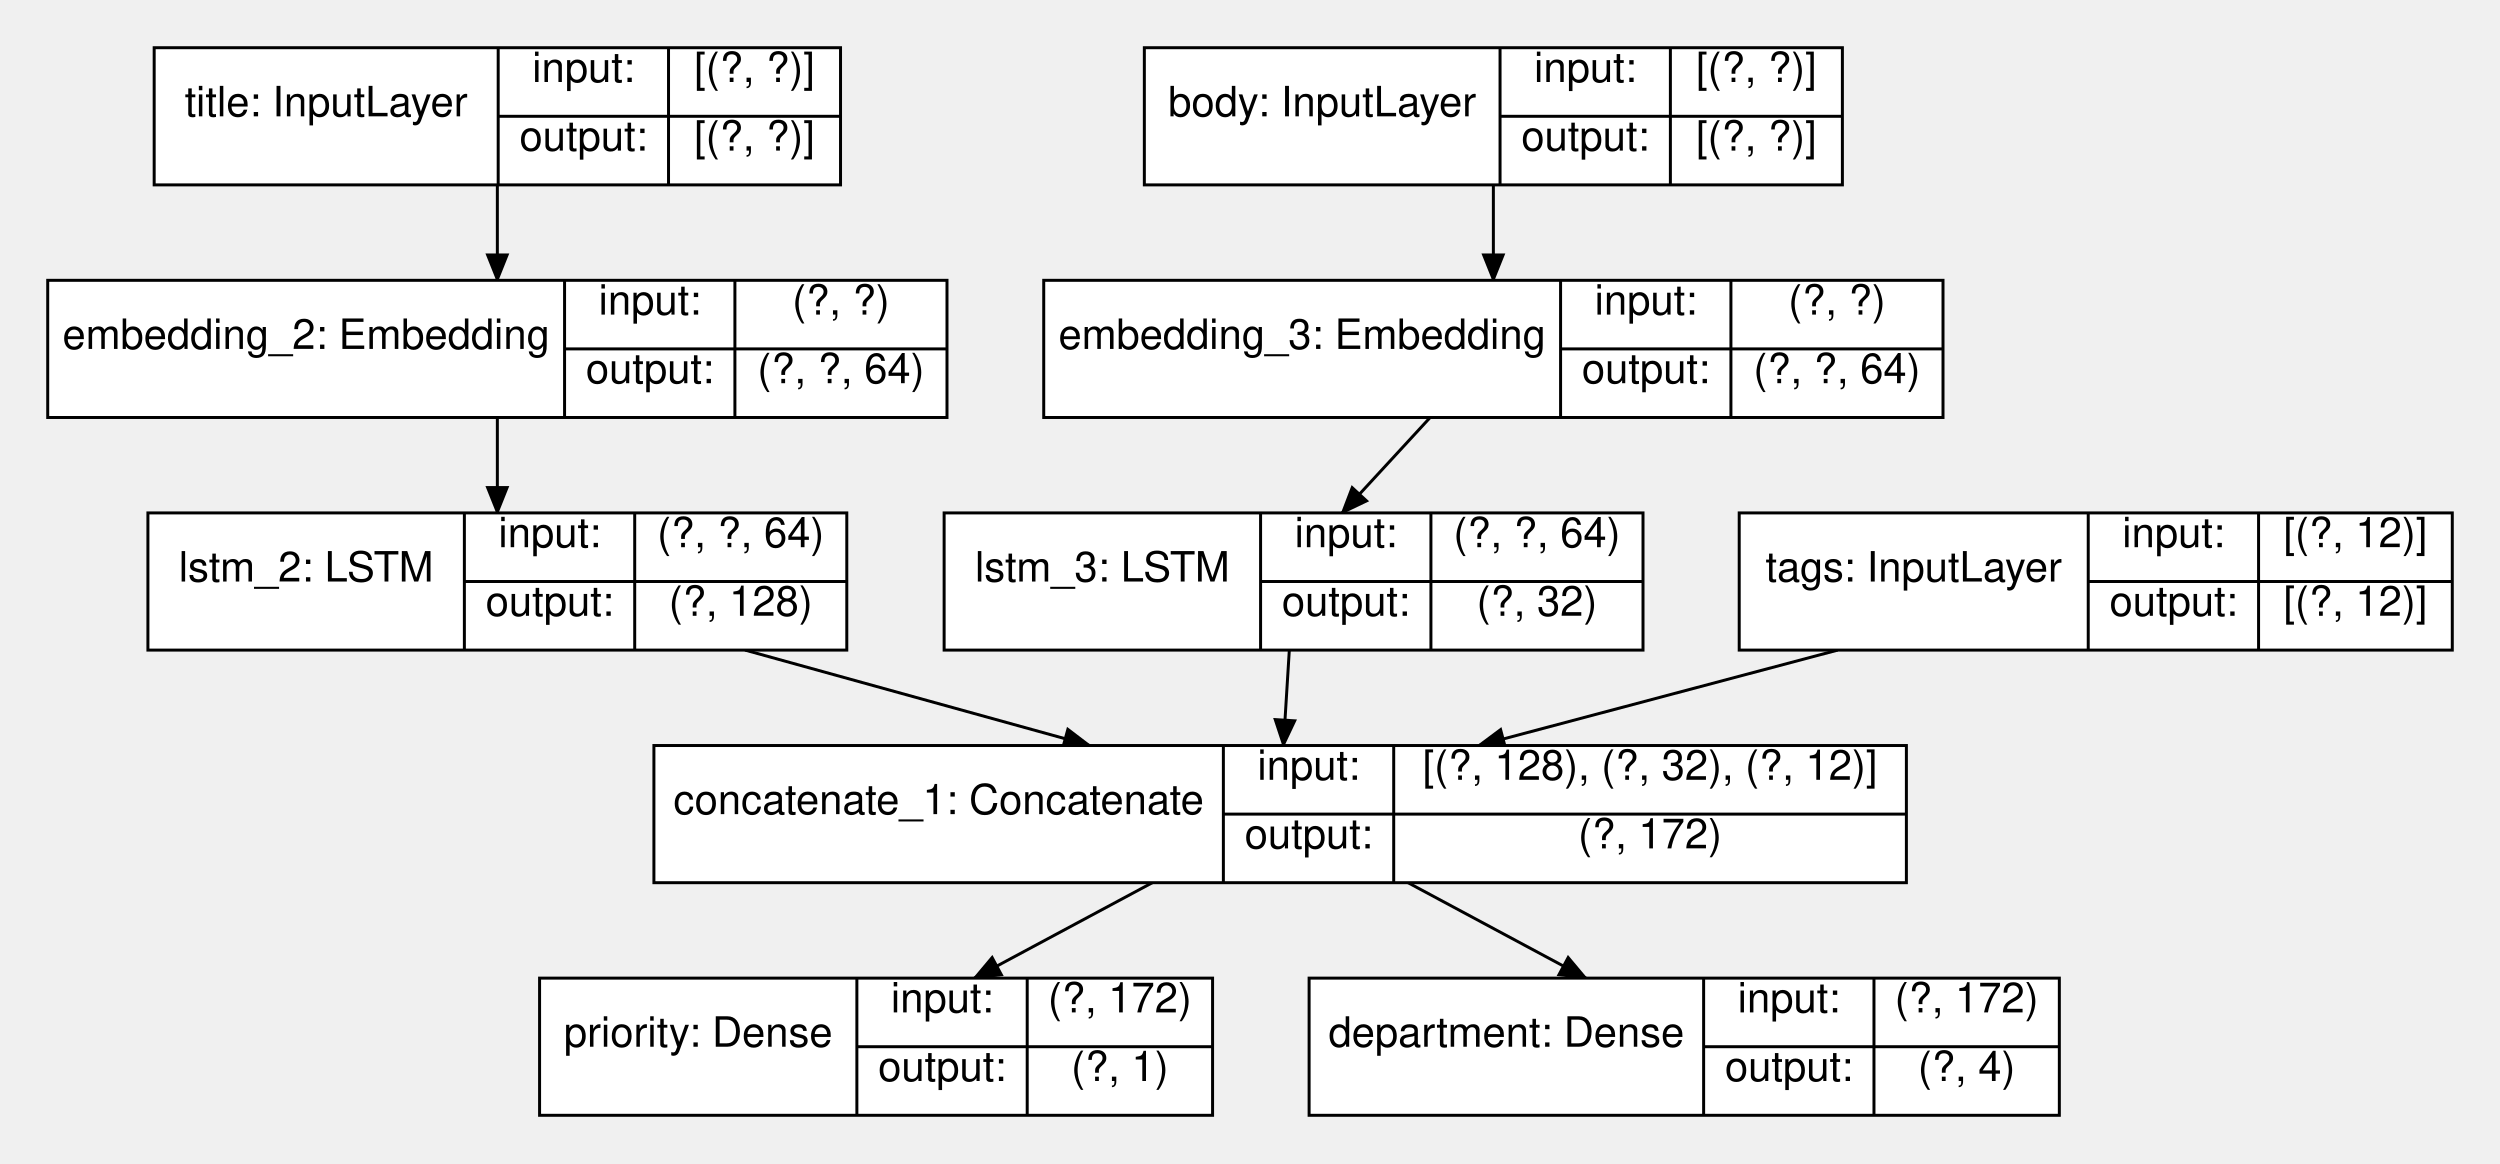
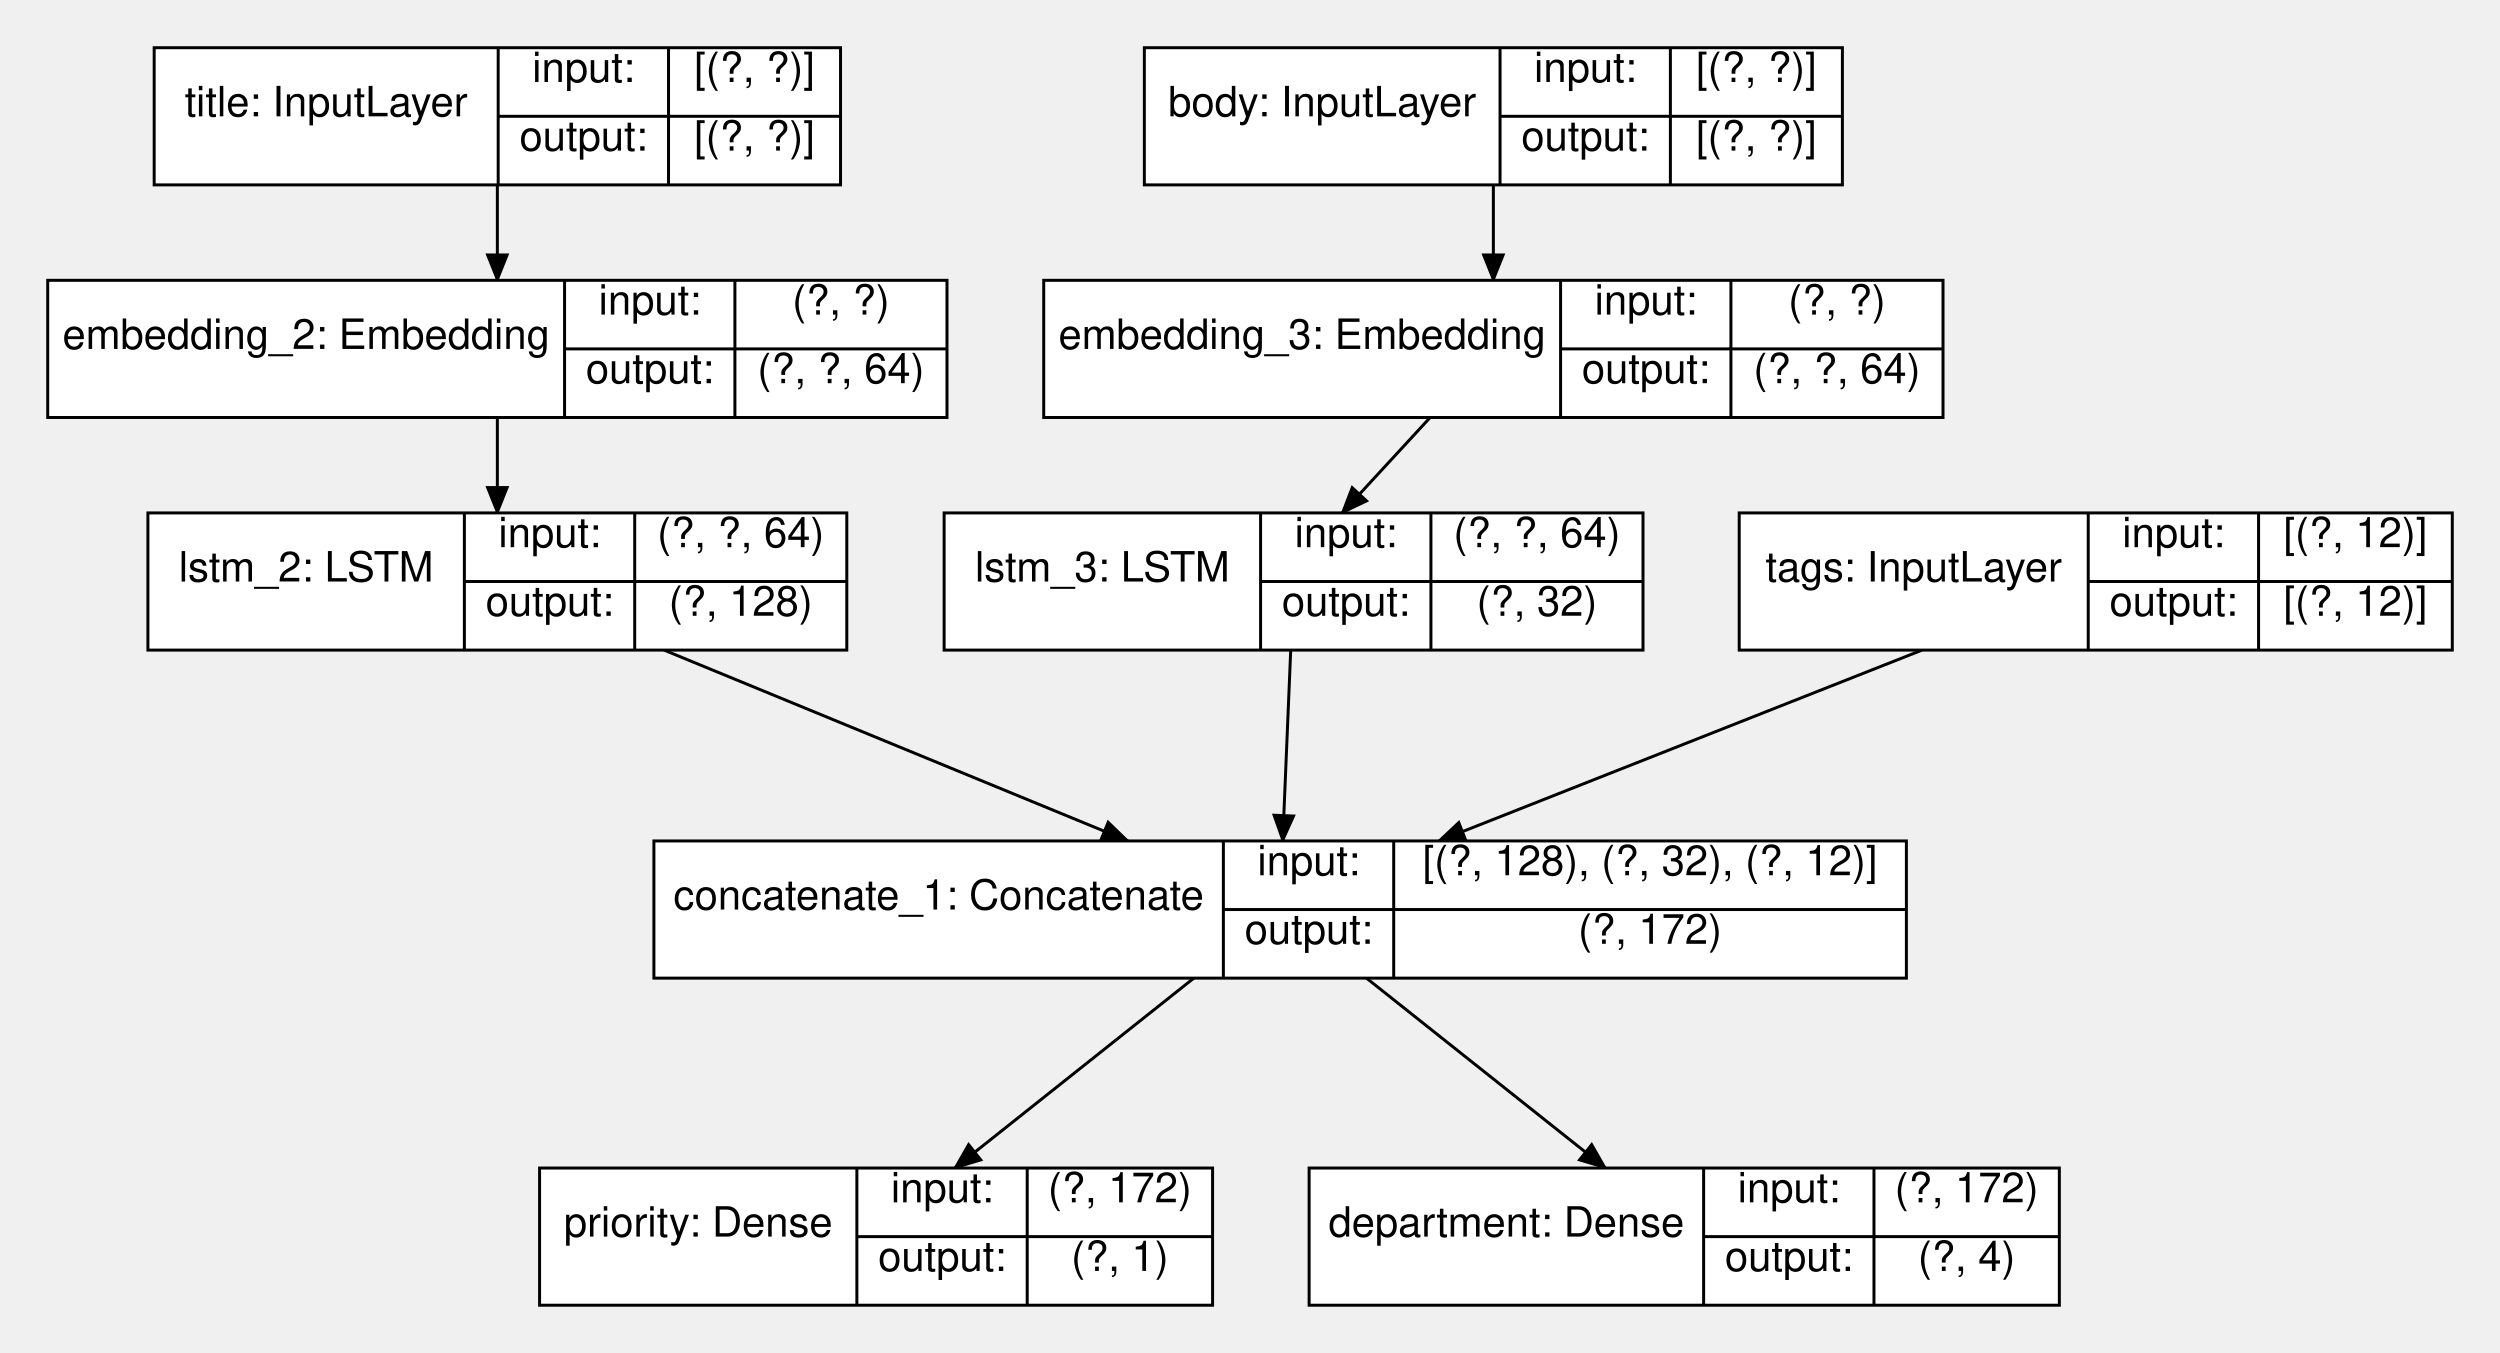
- <svg xmlns="http://www.w3.org/2000/svg" width="838.34" height="390">
+ <svg xmlns="http://www.w3.org/2000/svg" width="838.34" height="453.685">
  <style type="text/css">
		.edge { fill: none; }
	</style>
  <defs>
    <marker id="normal" markerWidth="10" markerHeight="8" refX="9" refY="4" orient="auto-start-reverse" markerUnits="userSpaceOnUse">
      <path d="M0,0 L0,8 L10,4 z" fill="context-stroke" />
    </marker>
    <marker id="vee" markerWidth="10" markerHeight="8" refX="9" refY="4" orient="auto-start-reverse" markerUnits="userSpaceOnUse">
      <path d="M0,0 L10,4 L0,8 L3,4 z" fill="context-stroke" />
    </marker>
    <marker id="dot" markerWidth="8" markerHeight="8" refX="7" refY="4" orient="auto-start-reverse" markerUnits="userSpaceOnUse">
      <circle cx="4" cy="4" r="3.5" fill="context-stroke" />
    </marker>
    <marker id="odot" markerWidth="8" markerHeight="8" refX="7" refY="4" orient="auto-start-reverse" markerUnits="userSpaceOnUse">
      <circle cx="4" cy="4" r="3" fill="white" stroke="context-stroke" />
    </marker>
  </defs>
  <g>
    <path class="edge" marker-end="url(#normal)" stroke="#000000" stroke-width="1" d="M166.78,62 L166.78,94 " />
    <path class="edge" marker-end="url(#normal)" stroke="#000000" stroke-width="1" d="M500.78,62 L500.78,94 " />
    <path class="edge" marker-end="url(#normal)" stroke="#000000" stroke-width="1" d="M166.78,140 L166.78,172 " />
    <path class="edge" marker-end="url(#normal)" stroke="#000000" stroke-width="1" d="M479.579,140 L450.081,172 " />
-     <path class="edge" marker-end="url(#normal)" stroke="#000000" stroke-width="1" d="M249.844,218 L365.412,250 " />
-     <path class="edge" marker-end="url(#normal)" stroke="#000000" stroke-width="1" d="M432.356,218 L430.375,250 " />
-     <path class="edge" marker-end="url(#normal)" stroke="#000000" stroke-width="1" d="M616.235,218 L495.824,250 " />
-     <path class="edge" marker-end="url(#normal)" stroke="#000000" stroke-width="1" d="M386.403,296 L326.748,328 " />
-     <path class="edge" marker-end="url(#normal)" stroke="#000000" stroke-width="1" d="M472.157,296 L531.812,328 " />
+     <path class="edge" marker-end="url(#normal)" stroke="#000000" stroke-width="1" d="M222.68,218 L378.23,282 " />
+     <path class="edge" marker-end="url(#normal)" stroke="#000000" stroke-width="1" d="M432.822,218 L430.155,282 " />
+     <path class="edge" marker-end="url(#normal)" stroke="#000000" stroke-width="1" d="M644.537,218 L482.47,282 " />
+     <path class="edge" marker-end="url(#normal)" stroke="#000000" stroke-width="1" d="M400.336,328 L320.193,391.685 " />
+     <path class="edge" marker-end="url(#normal)" stroke="#000000" stroke-width="1" d="M458.224,328 L538.367,391.685 " />
    <rect x="51.7" y="16" width="230.16" height="46" class="node" fill="#FFFFFF" stroke="#000000" stroke-width="1" />
    <text text-anchor="middle" alignment-baseline="middle" x="109.38" y="39" font-size="14" font-family="Helvetica,Arial,sans-serif" fill="#000000">title: InputLayer</text>
    <line x1="167.06" y1="16" x2="167.06" y2="62" stroke="#000000" stroke-width="1" />
    <text text-anchor="middle" alignment-baseline="middle" x="195.62" y="27.5" font-size="14" font-family="Helvetica,Arial,sans-serif" fill="#000000">input:</text>
    <line x1="167.06" y1="39" x2="224.18" y2="39" stroke="#000000" stroke-width="1" />
    <text text-anchor="middle" alignment-baseline="middle" x="195.62" y="50.5" font-size="14" font-family="Helvetica,Arial,sans-serif" fill="#000000">output:</text>
    <line x1="224.18" y1="16" x2="224.18" y2="62" stroke="#000000" stroke-width="1" />
    <text text-anchor="middle" alignment-baseline="middle" x="253.02" y="27.5" font-size="14" font-family="Helvetica,Arial,sans-serif" fill="#000000">[(?, ?)]</text>
    <line x1="224.18" y1="39" x2="281.86" y2="39" stroke="#000000" stroke-width="1" />
    <text text-anchor="middle" alignment-baseline="middle" x="253.02" y="50.5" font-size="14" font-family="Helvetica,Arial,sans-serif" fill="#000000">[(?, ?)]</text>
    <rect x="383.74" y="16" width="234.08" height="46" class="node" fill="#FFFFFF" stroke="#000000" stroke-width="1" />
    <text text-anchor="middle" alignment-baseline="middle" x="443.38" y="39" font-size="14" font-family="Helvetica,Arial,sans-serif" fill="#000000">body: InputLayer</text>
    <line x1="503.02" y1="16" x2="503.02" y2="62" stroke="#000000" stroke-width="1" />
    <text text-anchor="middle" alignment-baseline="middle" x="531.58" y="27.5" font-size="14" font-family="Helvetica,Arial,sans-serif" fill="#000000">input:</text>
    <line x1="503.02" y1="39" x2="560.14" y2="39" stroke="#000000" stroke-width="1" />
    <text text-anchor="middle" alignment-baseline="middle" x="531.58" y="50.5" font-size="14" font-family="Helvetica,Arial,sans-serif" fill="#000000">output:</text>
    <line x1="560.14" y1="16" x2="560.14" y2="62" stroke="#000000" stroke-width="1" />
    <text text-anchor="middle" alignment-baseline="middle" x="588.98" y="27.5" font-size="14" font-family="Helvetica,Arial,sans-serif" fill="#000000">[(?, ?)]</text>
    <line x1="560.14" y1="39" x2="617.82" y2="39" stroke="#000000" stroke-width="1" />
    <text text-anchor="middle" alignment-baseline="middle" x="588.98" y="50.5" font-size="14" font-family="Helvetica,Arial,sans-serif" fill="#000000">[(?, ?)]</text>
    <rect x="16" y="94" width="301.56" height="46" class="node" fill="#FFFFFF" stroke="#000000" stroke-width="1" />
    <text text-anchor="middle" alignment-baseline="middle" x="102.66" y="117" font-size="14" font-family="Helvetica,Arial,sans-serif" fill="#000000">embedding_2: Embedding</text>
    <line x1="189.32" y1="94" x2="189.32" y2="140" stroke="#000000" stroke-width="1" />
    <text text-anchor="middle" alignment-baseline="middle" x="217.88" y="105.5" font-size="14" font-family="Helvetica,Arial,sans-serif" fill="#000000">input:</text>
    <line x1="189.32" y1="117" x2="246.44" y2="117" stroke="#000000" stroke-width="1" />
    <text text-anchor="middle" alignment-baseline="middle" x="217.88" y="128.5" font-size="14" font-family="Helvetica,Arial,sans-serif" fill="#000000">output:</text>
    <line x1="246.44" y1="94" x2="246.44" y2="140" stroke="#000000" stroke-width="1" />
    <text text-anchor="middle" alignment-baseline="middle" x="282" y="105.5" font-size="14" font-family="Helvetica,Arial,sans-serif" fill="#000000">(?, ?)</text>
    <line x1="246.44" y1="117" x2="317.56" y2="117" stroke="#000000" stroke-width="1" />
    <text text-anchor="middle" alignment-baseline="middle" x="282" y="128.5" font-size="14" font-family="Helvetica,Arial,sans-serif" fill="#000000">(?, ?, 64)</text>
    <rect x="350" y="94" width="301.56" height="46" class="node" fill="#FFFFFF" stroke="#000000" stroke-width="1" />
    <text text-anchor="middle" alignment-baseline="middle" x="436.66" y="117" font-size="14" font-family="Helvetica,Arial,sans-serif" fill="#000000">embedding_3: Embedding</text>
    <line x1="523.32" y1="94" x2="523.32" y2="140" stroke="#000000" stroke-width="1" />
    <text text-anchor="middle" alignment-baseline="middle" x="551.88" y="105.5" font-size="14" font-family="Helvetica,Arial,sans-serif" fill="#000000">input:</text>
    <line x1="523.32" y1="117" x2="580.44" y2="117" stroke="#000000" stroke-width="1" />
    <text text-anchor="middle" alignment-baseline="middle" x="551.88" y="128.5" font-size="14" font-family="Helvetica,Arial,sans-serif" fill="#000000">output:</text>
    <line x1="580.44" y1="94" x2="580.44" y2="140" stroke="#000000" stroke-width="1" />
    <text text-anchor="middle" alignment-baseline="middle" x="616" y="105.5" font-size="14" font-family="Helvetica,Arial,sans-serif" fill="#000000">(?, ?)</text>
    <line x1="580.44" y1="117" x2="651.56" y2="117" stroke="#000000" stroke-width="1" />
    <text text-anchor="middle" alignment-baseline="middle" x="616" y="128.5" font-size="14" font-family="Helvetica,Arial,sans-serif" fill="#000000">(?, ?, 64)</text>
    <rect x="49.6" y="172" width="234.36" height="46" class="node" fill="#FFFFFF" stroke="#000000" stroke-width="1" />
    <text text-anchor="middle" alignment-baseline="middle" x="102.66" y="195" font-size="14" font-family="Helvetica,Arial,sans-serif" fill="#000000">lstm_2: LSTM</text>
    <line x1="155.72" y1="172" x2="155.72" y2="218" stroke="#000000" stroke-width="1" />
    <text text-anchor="middle" alignment-baseline="middle" x="184.28" y="183.5" font-size="14" font-family="Helvetica,Arial,sans-serif" fill="#000000">input:</text>
    <line x1="155.72" y1="195" x2="212.84" y2="195" stroke="#000000" stroke-width="1" />
    <text text-anchor="middle" alignment-baseline="middle" x="184.28" y="206.5" font-size="14" font-family="Helvetica,Arial,sans-serif" fill="#000000">output:</text>
    <line x1="212.84" y1="172" x2="212.84" y2="218" stroke="#000000" stroke-width="1" />
    <text text-anchor="middle" alignment-baseline="middle" x="248.4" y="183.5" font-size="14" font-family="Helvetica,Arial,sans-serif" fill="#000000">(?, ?, 64)</text>
    <line x1="212.84" y1="195" x2="283.96" y2="195" stroke="#000000" stroke-width="1" />
    <text text-anchor="middle" alignment-baseline="middle" x="248.4" y="206.5" font-size="14" font-family="Helvetica,Arial,sans-serif" fill="#000000">(?, 128)</text>
    <rect x="316.6" y="172" width="234.36" height="46" class="node" fill="#FFFFFF" stroke="#000000" stroke-width="1" />
    <text text-anchor="middle" alignment-baseline="middle" x="369.66" y="195" font-size="14" font-family="Helvetica,Arial,sans-serif" fill="#000000">lstm_3: LSTM</text>
    <line x1="422.72" y1="172" x2="422.72" y2="218" stroke="#000000" stroke-width="1" />
    <text text-anchor="middle" alignment-baseline="middle" x="451.28" y="183.5" font-size="14" font-family="Helvetica,Arial,sans-serif" fill="#000000">input:</text>
    <line x1="422.72" y1="195" x2="479.84" y2="195" stroke="#000000" stroke-width="1" />
    <text text-anchor="middle" alignment-baseline="middle" x="451.28" y="206.5" font-size="14" font-family="Helvetica,Arial,sans-serif" fill="#000000">output:</text>
    <line x1="479.84" y1="172" x2="479.84" y2="218" stroke="#000000" stroke-width="1" />
    <text text-anchor="middle" alignment-baseline="middle" x="515.4" y="183.5" font-size="14" font-family="Helvetica,Arial,sans-serif" fill="#000000">(?, ?, 64)</text>
    <line x1="479.84" y1="195" x2="550.96" y2="195" stroke="#000000" stroke-width="1" />
    <text text-anchor="middle" alignment-baseline="middle" x="515.4" y="206.5" font-size="14" font-family="Helvetica,Arial,sans-serif" fill="#000000">(?, 32)</text>
    <rect x="583.22" y="172" width="239.12" height="46" class="node" fill="#FFFFFF" stroke="#000000" stroke-width="1" />
    <text text-anchor="middle" alignment-baseline="middle" x="641.74" y="195" font-size="14" font-family="Helvetica,Arial,sans-serif" fill="#000000">tags: InputLayer</text>
    <line x1="700.26" y1="172" x2="700.26" y2="218" stroke="#000000" stroke-width="1" />
    <text text-anchor="middle" alignment-baseline="middle" x="728.82" y="183.5" font-size="14" font-family="Helvetica,Arial,sans-serif" fill="#000000">input:</text>
    <line x1="700.26" y1="195" x2="757.38" y2="195" stroke="#000000" stroke-width="1" />
    <text text-anchor="middle" alignment-baseline="middle" x="728.82" y="206.5" font-size="14" font-family="Helvetica,Arial,sans-serif" fill="#000000">output:</text>
    <line x1="757.38" y1="172" x2="757.38" y2="218" stroke="#000000" stroke-width="1" />
    <text text-anchor="middle" alignment-baseline="middle" x="789.86" y="183.5" font-size="14" font-family="Helvetica,Arial,sans-serif" fill="#000000">[(?, 12)]</text>
    <line x1="757.38" y1="195" x2="822.34" y2="195" stroke="#000000" stroke-width="1" />
    <text text-anchor="middle" alignment-baseline="middle" x="789.86" y="206.5" font-size="14" font-family="Helvetica,Arial,sans-serif" fill="#000000">[(?, 12)]</text>
-     <rect x="219.28" y="250" width="420" height="46" class="node" fill="#FFFFFF" stroke="#000000" stroke-width="1" />
-     <text text-anchor="middle" alignment-baseline="middle" x="314.76" y="273" font-size="14" font-family="Helvetica,Arial,sans-serif" fill="#000000">concatenate_1: Concatenate</text>
-     <line x1="410.24" y1="250" x2="410.24" y2="296" stroke="#000000" stroke-width="1" />
-     <text text-anchor="middle" alignment-baseline="middle" x="438.8" y="261.5" font-size="14" font-family="Helvetica,Arial,sans-serif" fill="#000000">input:</text>
-     <line x1="410.24" y1="273" x2="467.36" y2="273" stroke="#000000" stroke-width="1" />
-     <text text-anchor="middle" alignment-baseline="middle" x="438.8" y="284.5" font-size="14" font-family="Helvetica,Arial,sans-serif" fill="#000000">output:</text>
-     <line x1="467.36" y1="250" x2="467.36" y2="296" stroke="#000000" stroke-width="1" />
-     <text text-anchor="middle" alignment-baseline="middle" x="553.32" y="261.5" font-size="14" font-family="Helvetica,Arial,sans-serif" fill="#000000">[(?, 128), (?, 32), (?, 12)]</text>
-     <line x1="467.36" y1="273" x2="639.28" y2="273" stroke="#000000" stroke-width="1" />
-     <text text-anchor="middle" alignment-baseline="middle" x="553.32" y="284.5" font-size="14" font-family="Helvetica,Arial,sans-serif" fill="#000000">(?, 172)</text>
-     <rect x="180.94" y="328" width="225.68" height="46" class="node" fill="#FFFFFF" stroke="#000000" stroke-width="1" />
-     <text text-anchor="middle" alignment-baseline="middle" x="234.14" y="351" font-size="14" font-family="Helvetica,Arial,sans-serif" fill="#000000">priority: Dense</text>
-     <line x1="287.34" y1="328" x2="287.34" y2="374" stroke="#000000" stroke-width="1" />
-     <text text-anchor="middle" alignment-baseline="middle" x="315.9" y="339.5" font-size="14" font-family="Helvetica,Arial,sans-serif" fill="#000000">input:</text>
-     <line x1="287.34" y1="351" x2="344.46" y2="351" stroke="#000000" stroke-width="1" />
-     <text text-anchor="middle" alignment-baseline="middle" x="315.9" y="362.5" font-size="14" font-family="Helvetica,Arial,sans-serif" fill="#000000">output:</text>
-     <line x1="344.46" y1="328" x2="344.46" y2="374" stroke="#000000" stroke-width="1" />
-     <text text-anchor="middle" alignment-baseline="middle" x="375.54" y="339.5" font-size="14" font-family="Helvetica,Arial,sans-serif" fill="#000000">(?, 172)</text>
-     <line x1="344.46" y1="351" x2="406.62" y2="351" stroke="#000000" stroke-width="1" />
-     <text text-anchor="middle" alignment-baseline="middle" x="375.54" y="362.5" font-size="14" font-family="Helvetica,Arial,sans-serif" fill="#000000">(?, 1)</text>
-     <rect x="438.99" y="328" width="251.58" height="46" class="node" fill="#FFFFFF" stroke="#000000" stroke-width="1" />
-     <text text-anchor="middle" alignment-baseline="middle" x="505.14" y="351" font-size="14" font-family="Helvetica,Arial,sans-serif" fill="#000000">department: Dense</text>
-     <line x1="571.29" y1="328" x2="571.29" y2="374" stroke="#000000" stroke-width="1" />
-     <text text-anchor="middle" alignment-baseline="middle" x="599.85" y="339.5" font-size="14" font-family="Helvetica,Arial,sans-serif" fill="#000000">input:</text>
-     <line x1="571.29" y1="351" x2="628.41" y2="351" stroke="#000000" stroke-width="1" />
-     <text text-anchor="middle" alignment-baseline="middle" x="599.85" y="362.5" font-size="14" font-family="Helvetica,Arial,sans-serif" fill="#000000">output:</text>
-     <line x1="628.41" y1="328" x2="628.41" y2="374" stroke="#000000" stroke-width="1" />
-     <text text-anchor="middle" alignment-baseline="middle" x="659.49" y="339.5" font-size="14" font-family="Helvetica,Arial,sans-serif" fill="#000000">(?, 172)</text>
-     <line x1="628.41" y1="351" x2="690.57" y2="351" stroke="#000000" stroke-width="1" />
-     <text text-anchor="middle" alignment-baseline="middle" x="659.49" y="362.5" font-size="14" font-family="Helvetica,Arial,sans-serif" fill="#000000">(?, 4)</text>
+     <rect x="219.28" y="282" width="420" height="46" class="node" fill="#FFFFFF" stroke="#000000" stroke-width="1" />
+     <text text-anchor="middle" alignment-baseline="middle" x="314.76" y="305" font-size="14" font-family="Helvetica,Arial,sans-serif" fill="#000000">concatenate_1: Concatenate</text>
+     <line x1="410.24" y1="282" x2="410.24" y2="328" stroke="#000000" stroke-width="1" />
+     <text text-anchor="middle" alignment-baseline="middle" x="438.8" y="293.5" font-size="14" font-family="Helvetica,Arial,sans-serif" fill="#000000">input:</text>
+     <line x1="410.24" y1="305" x2="467.36" y2="305" stroke="#000000" stroke-width="1" />
+     <text text-anchor="middle" alignment-baseline="middle" x="438.8" y="316.5" font-size="14" font-family="Helvetica,Arial,sans-serif" fill="#000000">output:</text>
+     <line x1="467.36" y1="282" x2="467.36" y2="328" stroke="#000000" stroke-width="1" />
+     <text text-anchor="middle" alignment-baseline="middle" x="553.32" y="293.5" font-size="14" font-family="Helvetica,Arial,sans-serif" fill="#000000">[(?, 128), (?, 32), (?, 12)]</text>
+     <line x1="467.36" y1="305" x2="639.28" y2="305" stroke="#000000" stroke-width="1" />
+     <text text-anchor="middle" alignment-baseline="middle" x="553.32" y="316.5" font-size="14" font-family="Helvetica,Arial,sans-serif" fill="#000000">(?, 172)</text>
+     <rect x="180.94" y="391.685" width="225.68" height="46" class="node" fill="#FFFFFF" stroke="#000000" stroke-width="1" />
+     <text text-anchor="middle" alignment-baseline="middle" x="234.14" y="414.685" font-size="14" font-family="Helvetica,Arial,sans-serif" fill="#000000">priority: Dense</text>
+     <line x1="287.34" y1="391.685" x2="287.34" y2="437.685" stroke="#000000" stroke-width="1" />
+     <text text-anchor="middle" alignment-baseline="middle" x="315.9" y="403.185" font-size="14" font-family="Helvetica,Arial,sans-serif" fill="#000000">input:</text>
+     <line x1="287.34" y1="414.685" x2="344.46" y2="414.685" stroke="#000000" stroke-width="1" />
+     <text text-anchor="middle" alignment-baseline="middle" x="315.9" y="426.185" font-size="14" font-family="Helvetica,Arial,sans-serif" fill="#000000">output:</text>
+     <line x1="344.46" y1="391.685" x2="344.46" y2="437.685" stroke="#000000" stroke-width="1" />
+     <text text-anchor="middle" alignment-baseline="middle" x="375.54" y="403.185" font-size="14" font-family="Helvetica,Arial,sans-serif" fill="#000000">(?, 172)</text>
+     <line x1="344.46" y1="414.685" x2="406.62" y2="414.685" stroke="#000000" stroke-width="1" />
+     <text text-anchor="middle" alignment-baseline="middle" x="375.54" y="426.185" font-size="14" font-family="Helvetica,Arial,sans-serif" fill="#000000">(?, 1)</text>
+     <rect x="438.99" y="391.685" width="251.58" height="46" class="node" fill="#FFFFFF" stroke="#000000" stroke-width="1" />
+     <text text-anchor="middle" alignment-baseline="middle" x="505.14" y="414.685" font-size="14" font-family="Helvetica,Arial,sans-serif" fill="#000000">department: Dense</text>
+     <line x1="571.29" y1="391.685" x2="571.29" y2="437.685" stroke="#000000" stroke-width="1" />
+     <text text-anchor="middle" alignment-baseline="middle" x="599.85" y="403.185" font-size="14" font-family="Helvetica,Arial,sans-serif" fill="#000000">input:</text>
+     <line x1="571.29" y1="414.685" x2="628.41" y2="414.685" stroke="#000000" stroke-width="1" />
+     <text text-anchor="middle" alignment-baseline="middle" x="599.85" y="426.185" font-size="14" font-family="Helvetica,Arial,sans-serif" fill="#000000">output:</text>
+     <line x1="628.41" y1="391.685" x2="628.41" y2="437.685" stroke="#000000" stroke-width="1" />
+     <text text-anchor="middle" alignment-baseline="middle" x="659.49" y="403.185" font-size="14" font-family="Helvetica,Arial,sans-serif" fill="#000000">(?, 172)</text>
+     <line x1="628.41" y1="414.685" x2="690.57" y2="414.685" stroke="#000000" stroke-width="1" />
+     <text text-anchor="middle" alignment-baseline="middle" x="659.49" y="426.185" font-size="14" font-family="Helvetica,Arial,sans-serif" fill="#000000">(?, 4)</text>
  </g>
</svg>
